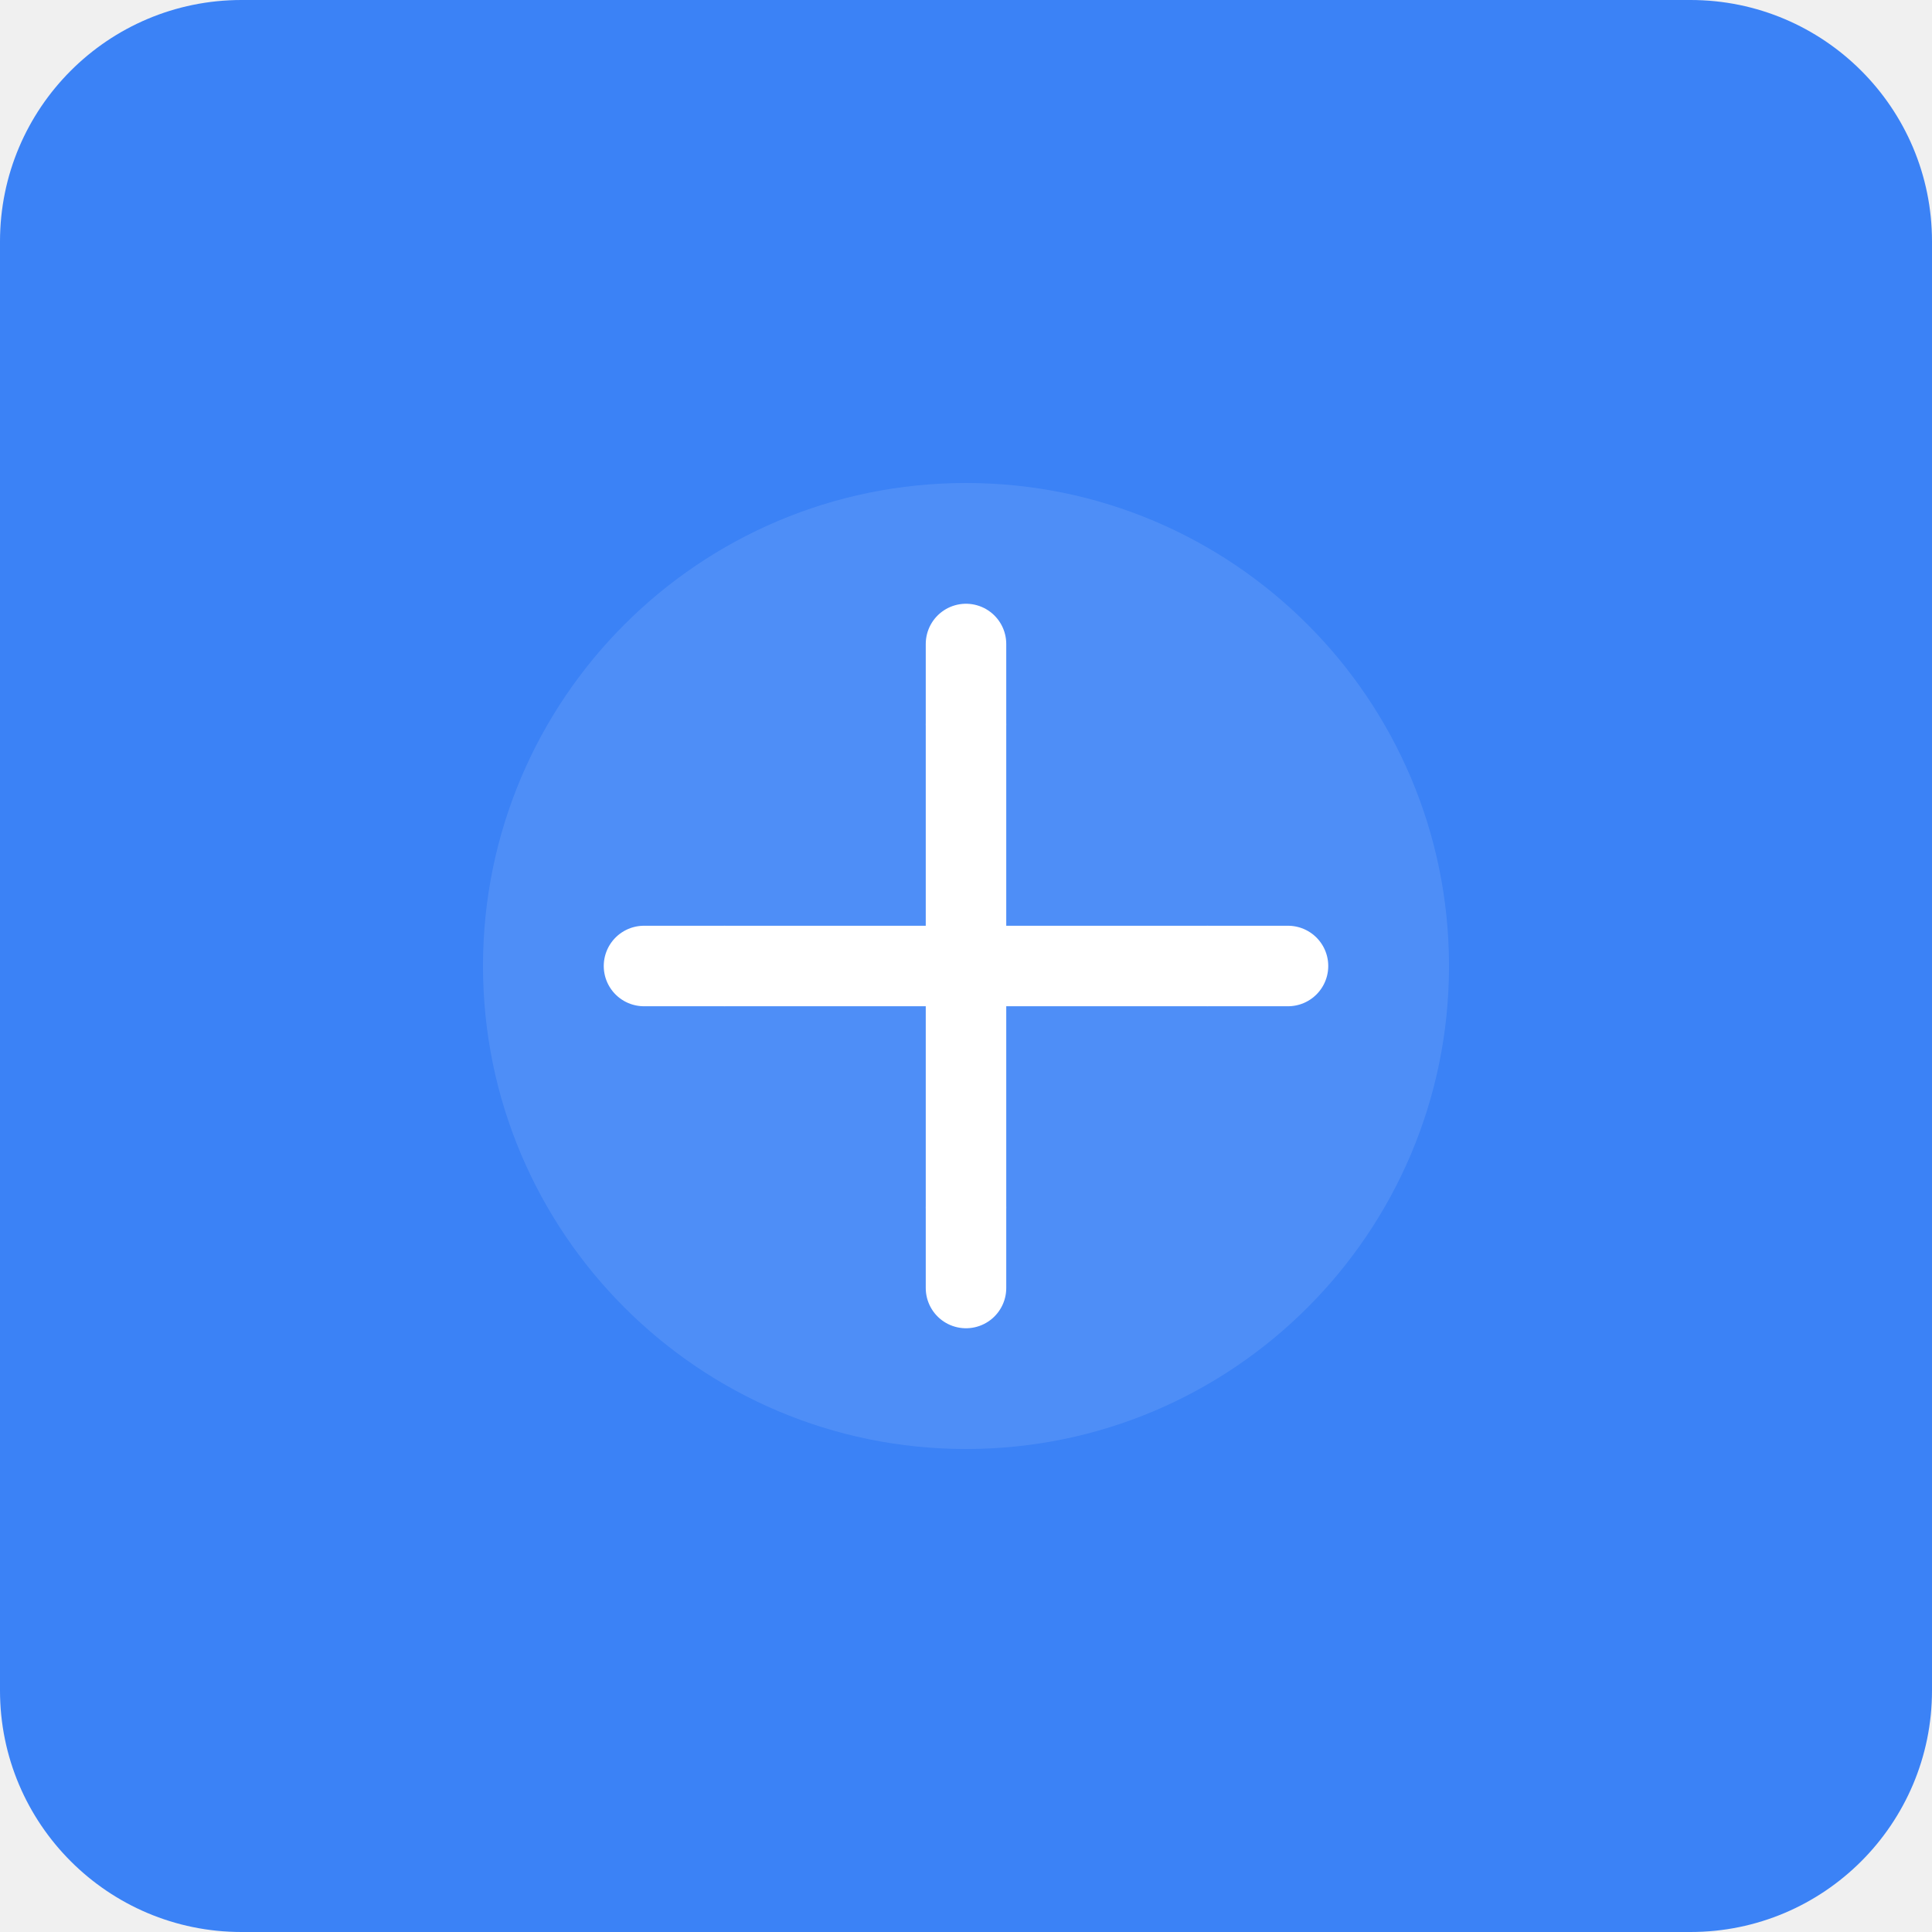
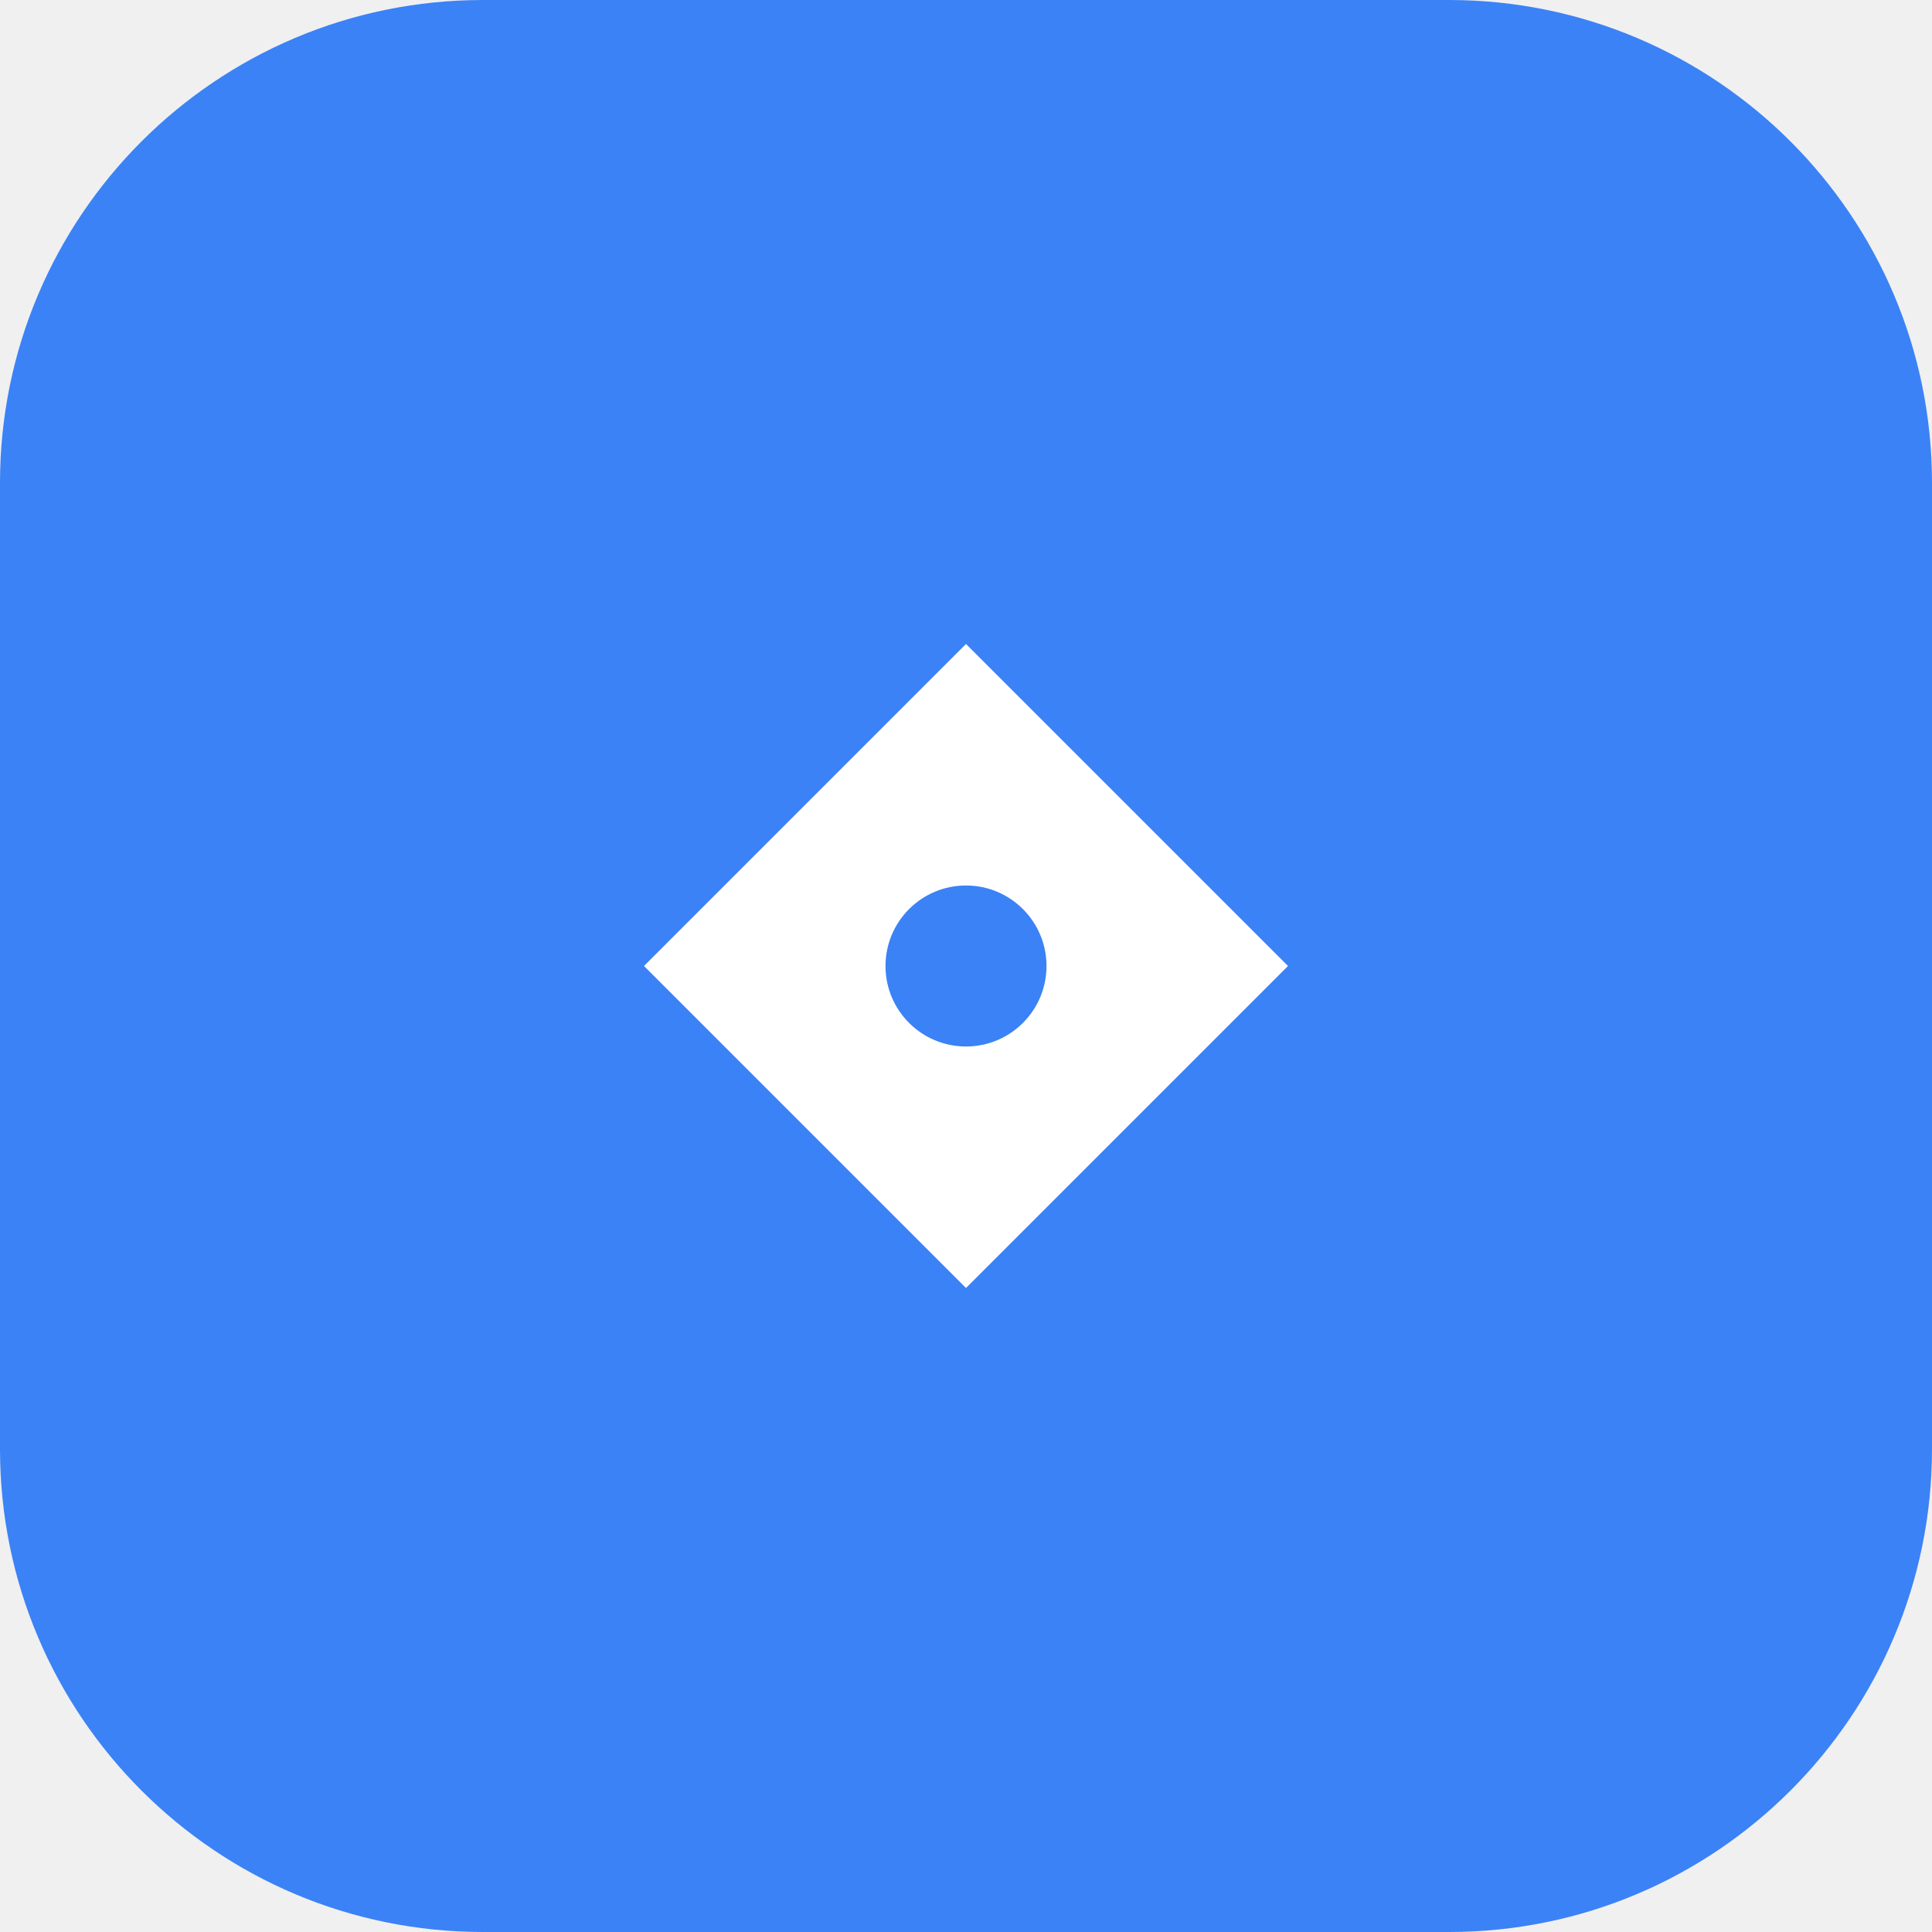
<svg xmlns="http://www.w3.org/2000/svg" width="96" height="96" viewBox="0 0 96 96">
-   <rect width="96" height="96" fill="#3b82f6" rx="12" />
-   <g transform="translate(20, 20)">
-     <circle cx="28" cy="28" r="24" fill="white" opacity="0.1" />
-     <path d="M28 12V44" stroke="white" stroke-width="4" stroke-linecap="round" />
-     <path d="M12 28H44" stroke="white" stroke-width="4" stroke-linecap="round" />
-     <circle cx="28" cy="16" r="2" fill="white" opacity="0.6" />
-     <circle cx="28" cy="40" r="2" fill="white" opacity="0.6" />
-     <circle cx="16" cy="28" r="2" fill="white" opacity="0.6" />
-     <circle cx="40" cy="28" r="2" fill="white" opacity="0.6" />
+   <rect width="96" height="96" fill="#3b82f6" rx="24" />
+   <g transform="translate(24, 24)">
+     <path d="M24 8L40 24L24 40L8 24Z" fill="white" />
+     <circle cx="24" cy="24" r="4" fill="#3b82f6" />
  </g>
</svg>
